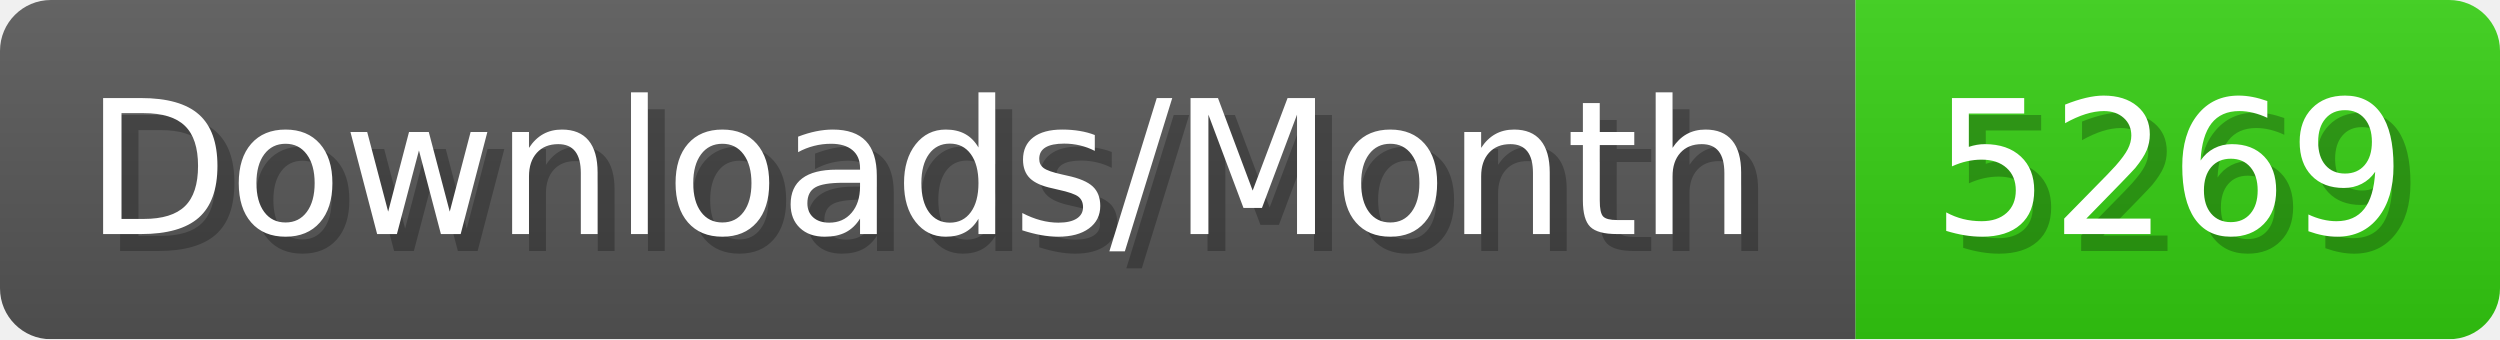
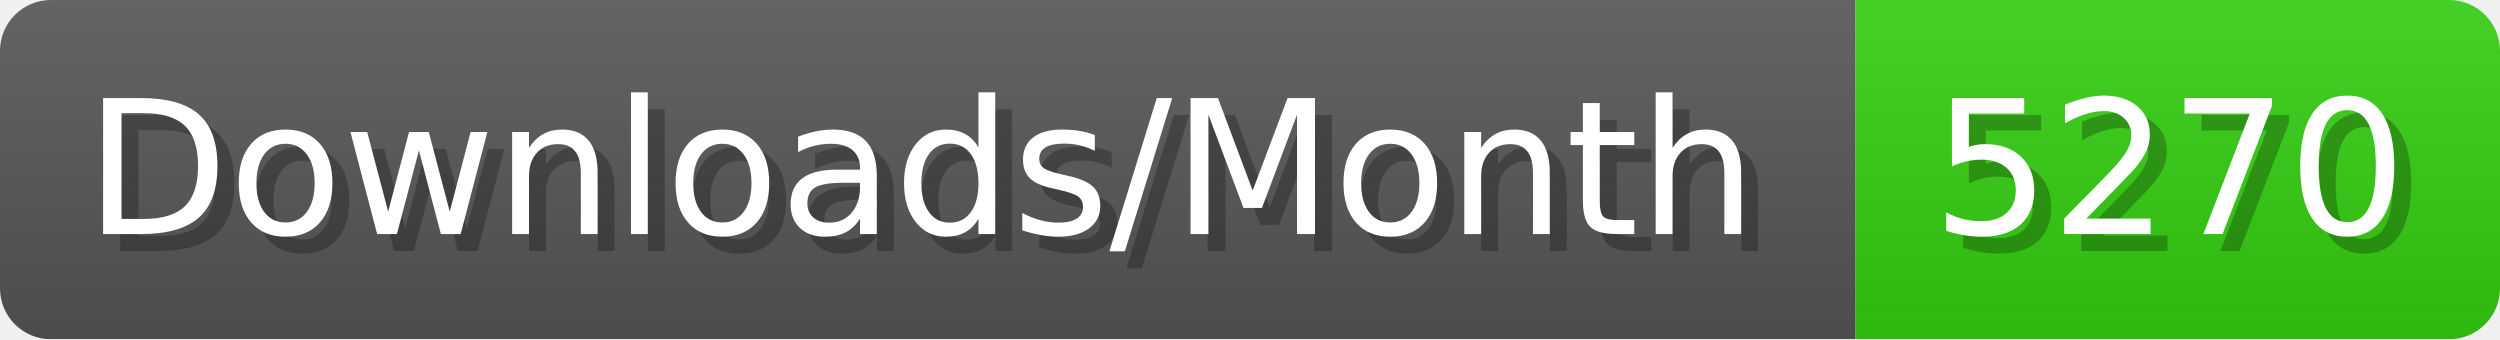
- <svg xmlns="http://www.w3.org/2000/svg" width="147.4" height="20" viewBox="0 0 1474 200" role="img" aria-label="Downloads/Month: 5269">
+ <svg xmlns="http://www.w3.org/2000/svg" width="147.4" height="20" viewBox="0 0 1474 200" role="img" aria-label="Downloads/Month: 5270">
  <linearGradient id="YlXUI" x2="0" y2="100%">
    <stop offset="0" stop-opacity=".1" stop-color="#EEE" />
    <stop offset="1" stop-opacity=".1" />
  </linearGradient>
  <mask id="JHhop">
    <rect width="1474" height="200" rx="30" fill="#FFF" />
  </mask>
  <g mask="url(#JHhop)">
    <rect width="1094" height="200" fill="#555" />
    <rect width="380" height="200" fill="#3C1" x="1094" />
    <rect width="1474" height="200" fill="url(#YlXUI)" />
  </g>
  <g aria-hidden="true" fill="#fff" text-anchor="start" font-family="Verdana,DejaVu Sans,sans-serif" font-size="110">
    <text x="60" y="148" textLength="994" fill="#000" opacity="0.25">Downloads/Month</text>
    <text x="50" y="138" textLength="994">Downloads/Month</text>
-     <text x="1149" y="148" textLength="280" fill="#000" opacity="0.25">5269</text>
-     <text x="1139" y="138" textLength="280">5269</text>
+     <text x="1149" y="148" textLength="280" fill="#000" opacity="0.25">5270</text>
+     <text x="1139" y="138" textLength="280">5270</text>
  </g>
</svg>
